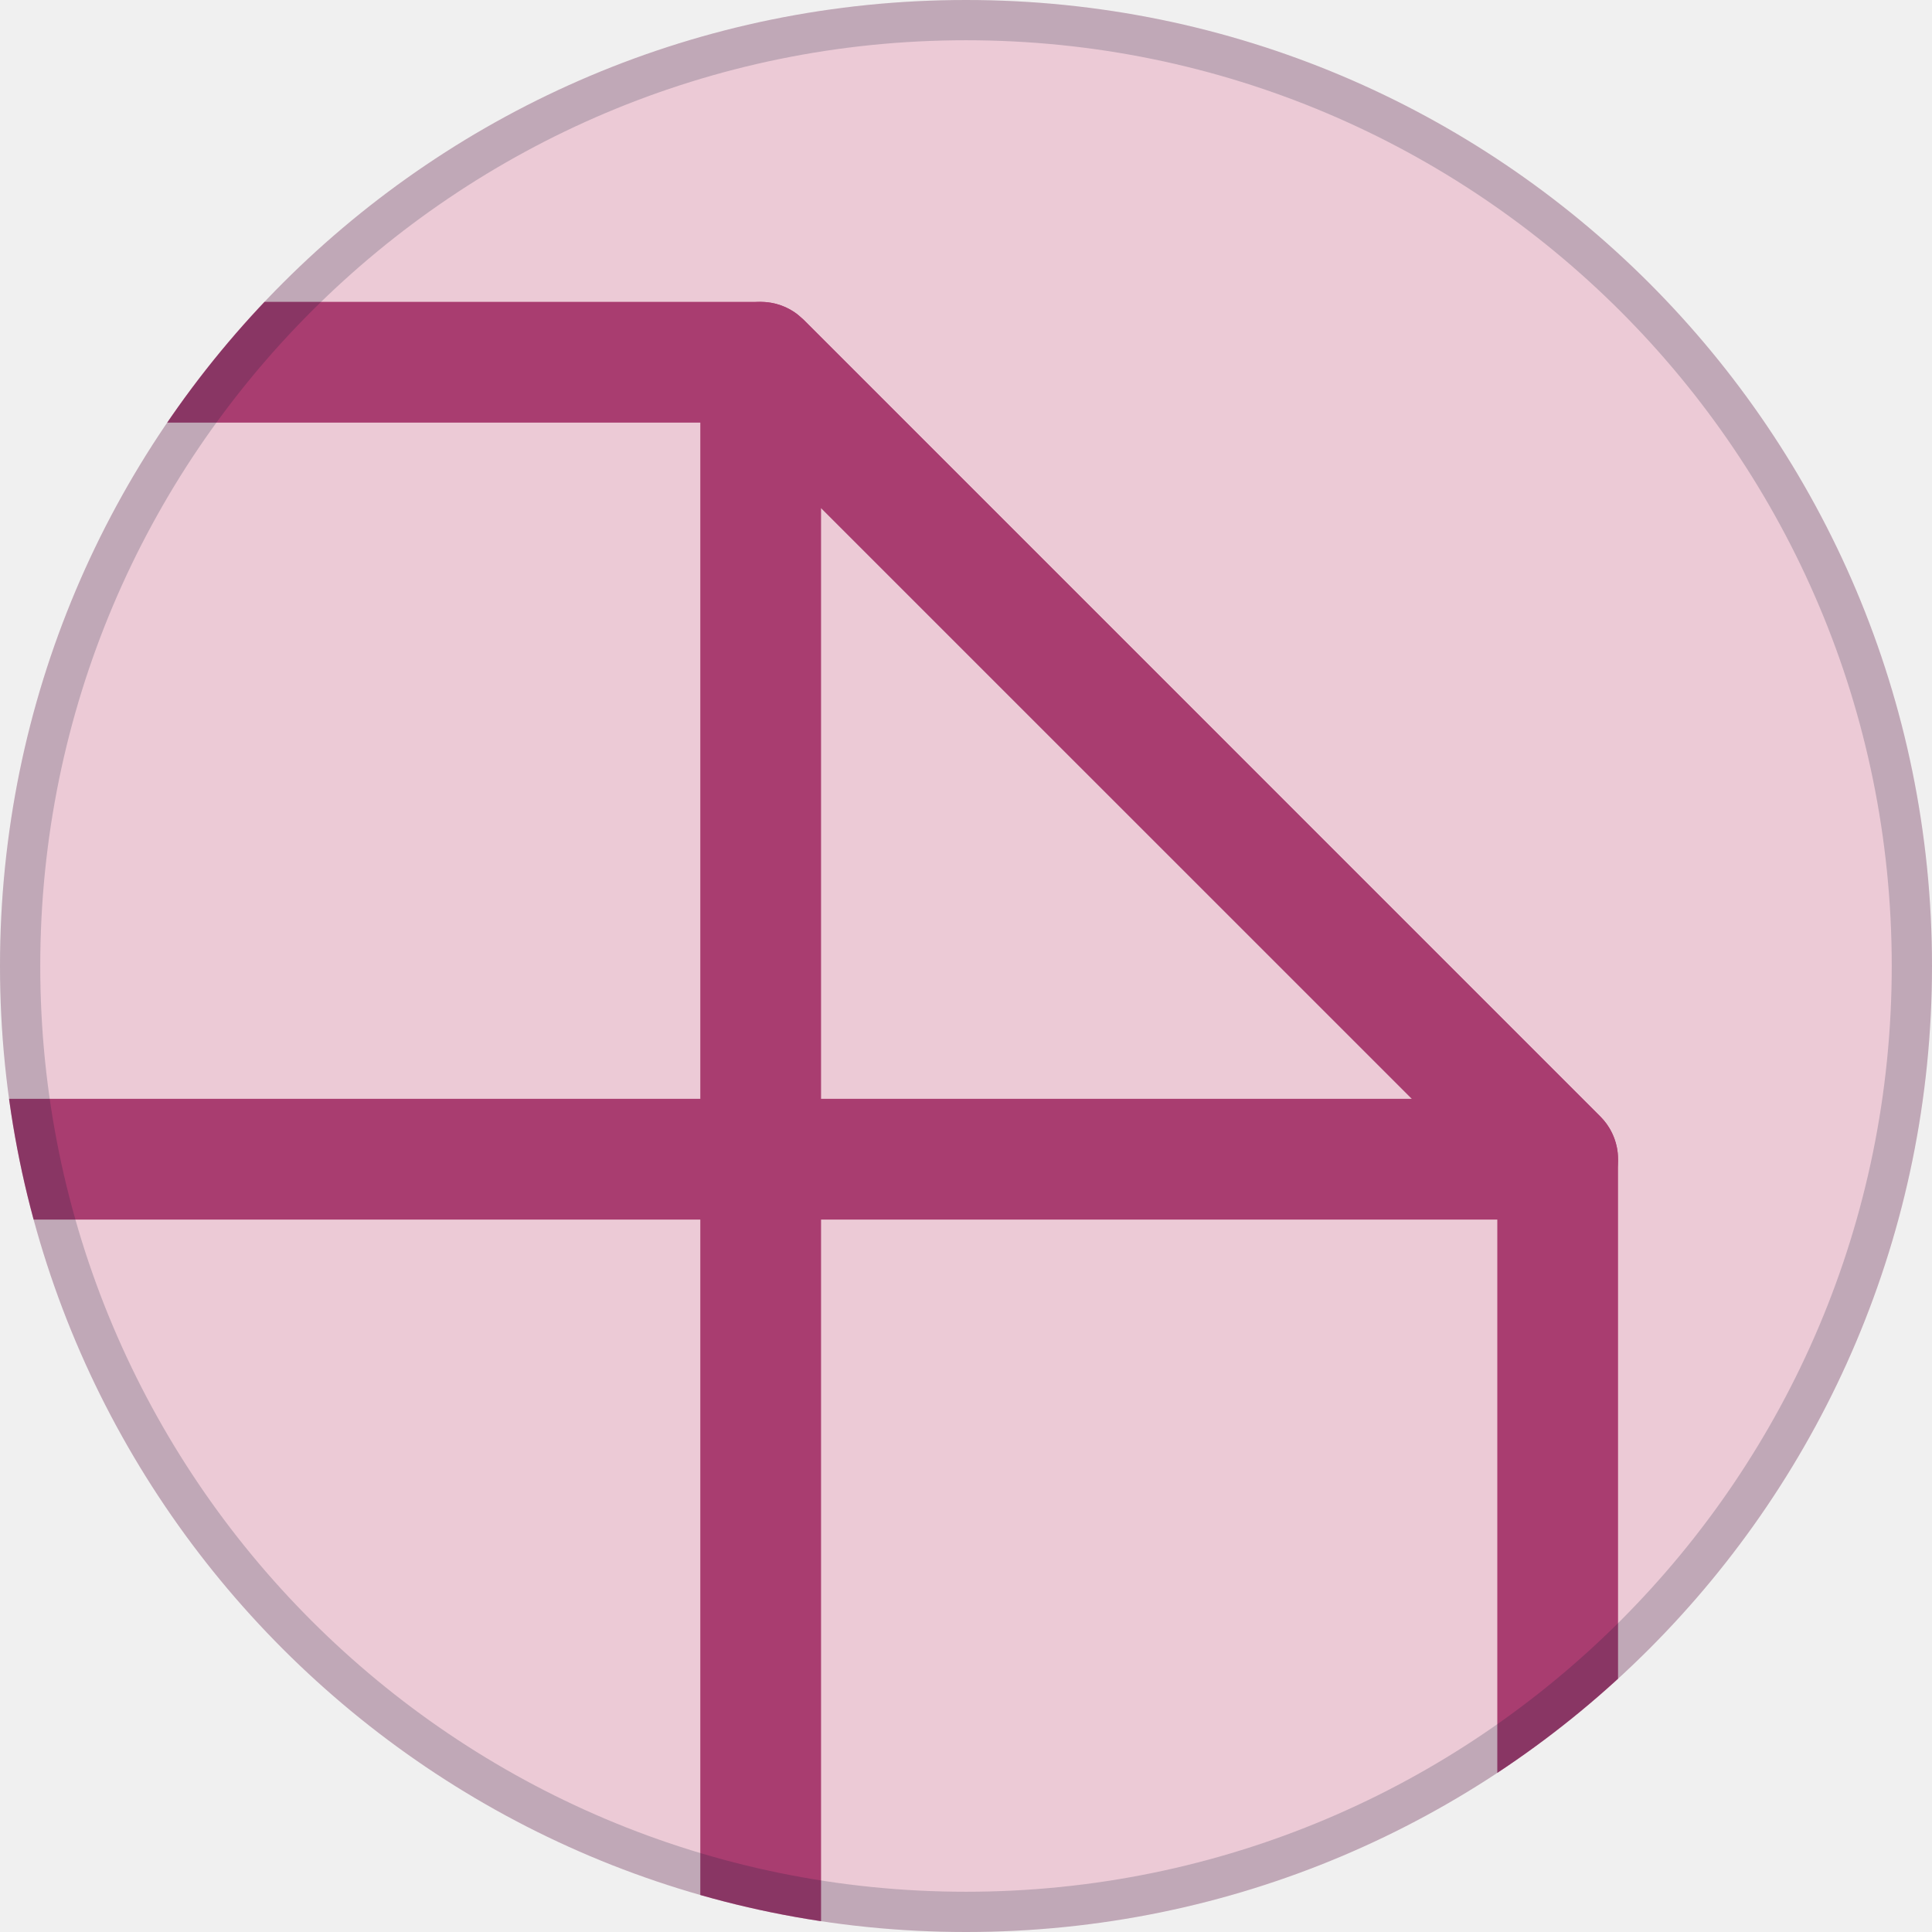
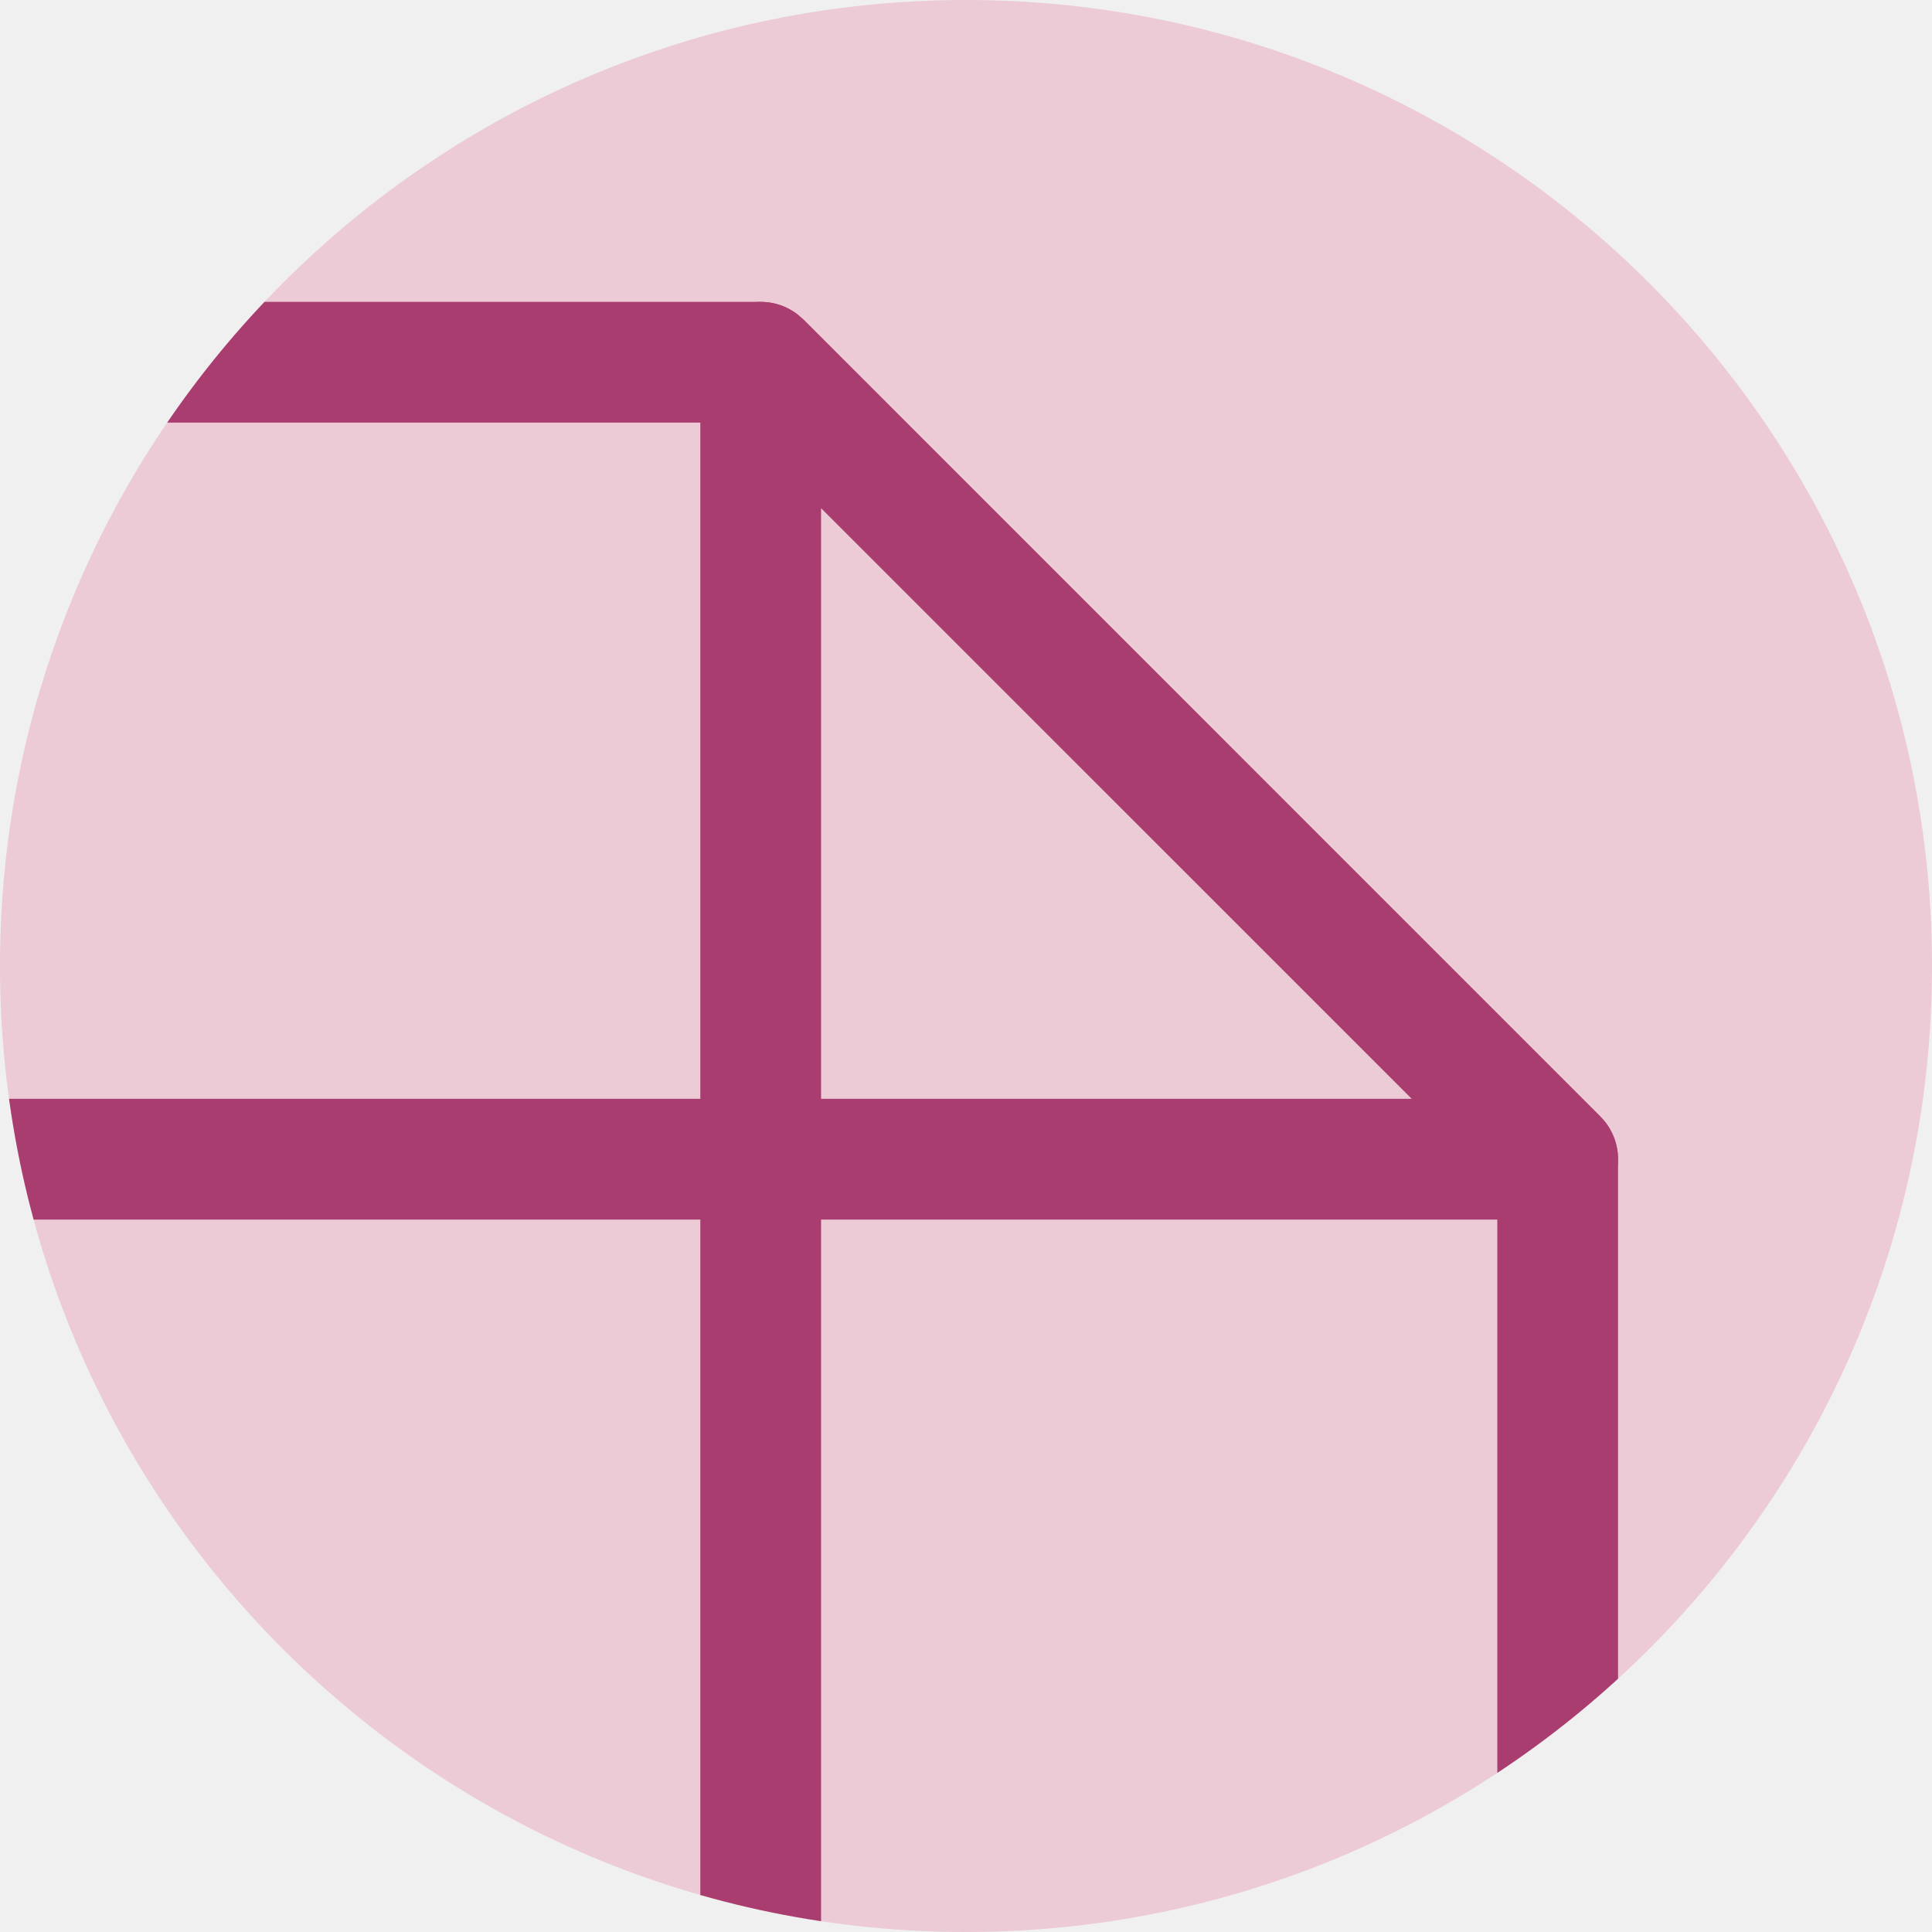
<svg xmlns="http://www.w3.org/2000/svg" width="48" height="48" viewBox="0 0 48 48" fill="none">
  <g clip-path="url(#clip0_5181_18716)">
    <rect width="48" height="48" rx="24" fill="#ECCAD6" />
    <path d="M19.79 7.793C19.372 7.484 18.816 7.411 18.325 7.614C17.765 7.847 17.399 8.393 17.399 9V49.2C17.399 49.597 17.558 49.979 17.839 50.26L37.639 70.061C38.068 70.49 38.714 70.618 39.274 70.386C39.834 70.153 40.2 69.607 40.2 69V28.8L40.193 28.652C40.158 28.309 40.007 27.986 39.76 27.74L19.96 7.939L19.79 7.793ZM37.2 29.421V65.379L20.399 48.579V12.621L37.2 29.421Z" fill="#A93D70" />
    <path d="M-21.3 7.5C-21.907 7.5 -22.454 7.865 -22.686 8.426C-22.889 8.916 -22.816 9.472 -22.507 9.891L-22.361 10.06L-2.56 29.861C-2.279 30.142 -1.898 30.3 -1.5 30.3H38.7C39.306 30.3 39.853 29.935 40.086 29.375C40.318 28.814 40.189 28.169 39.76 27.74L19.96 7.939L19.85 7.84C19.583 7.621 19.248 7.5 18.899 7.5H-21.3ZM35.079 27.3H-0.879L-17.679 10.5H18.278L35.079 27.3Z" fill="#A93D70" />
  </g>
-   <rect x="0.5" y="0.5" width="47" height="47" rx="23.5" stroke="#001630" stroke-opacity="0.188" />
  <defs>
    <clipPath id="clip0_5181_18716">
      <rect width="48" height="48" rx="24" fill="white" />
    </clipPath>
  </defs>
</svg>
